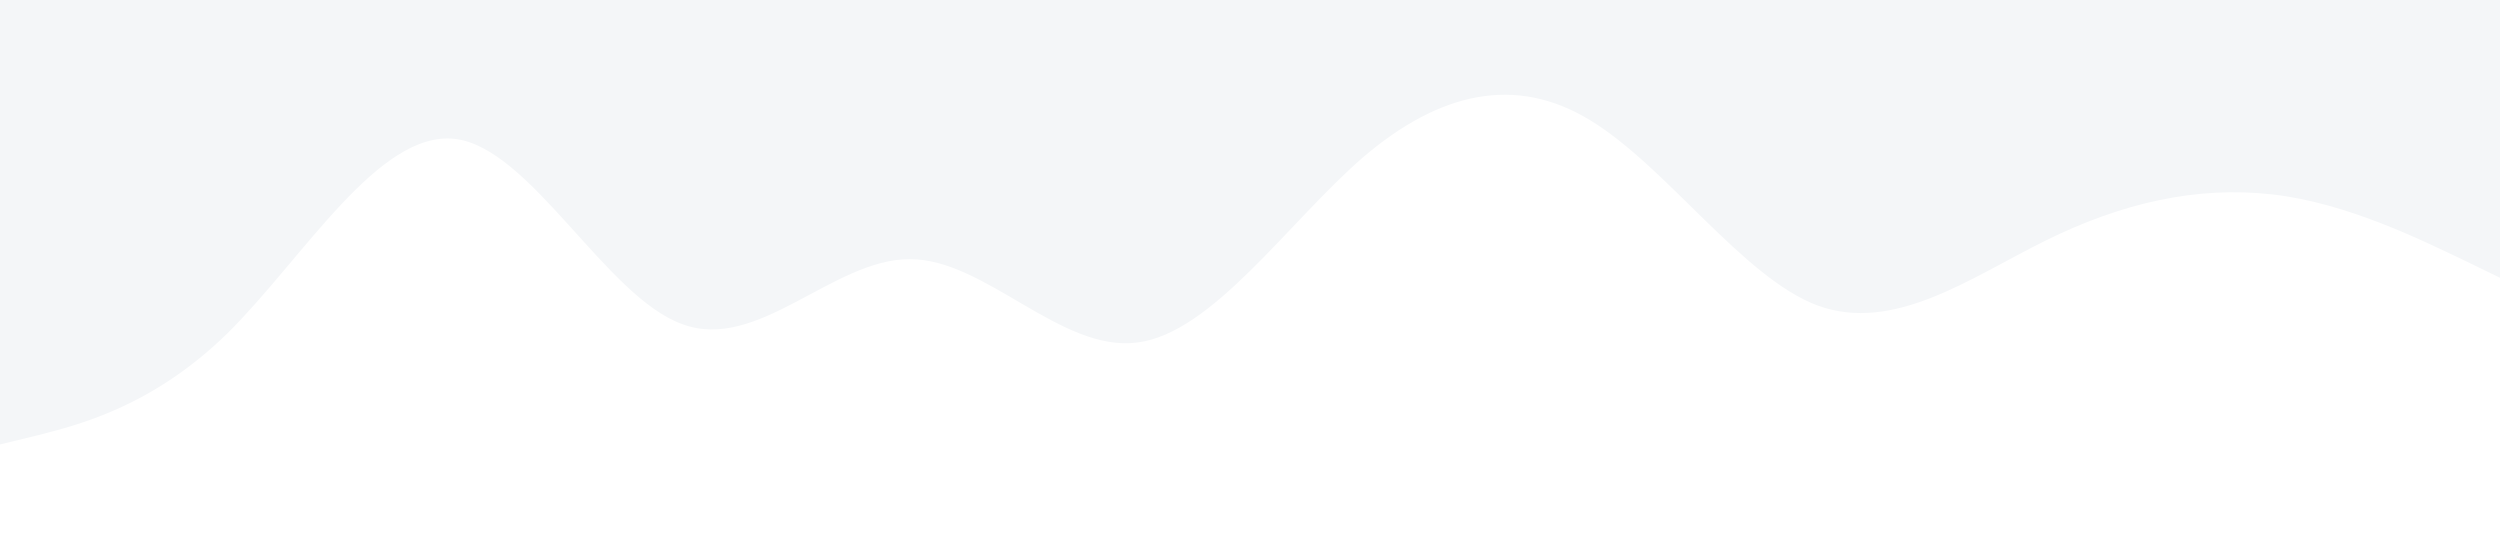
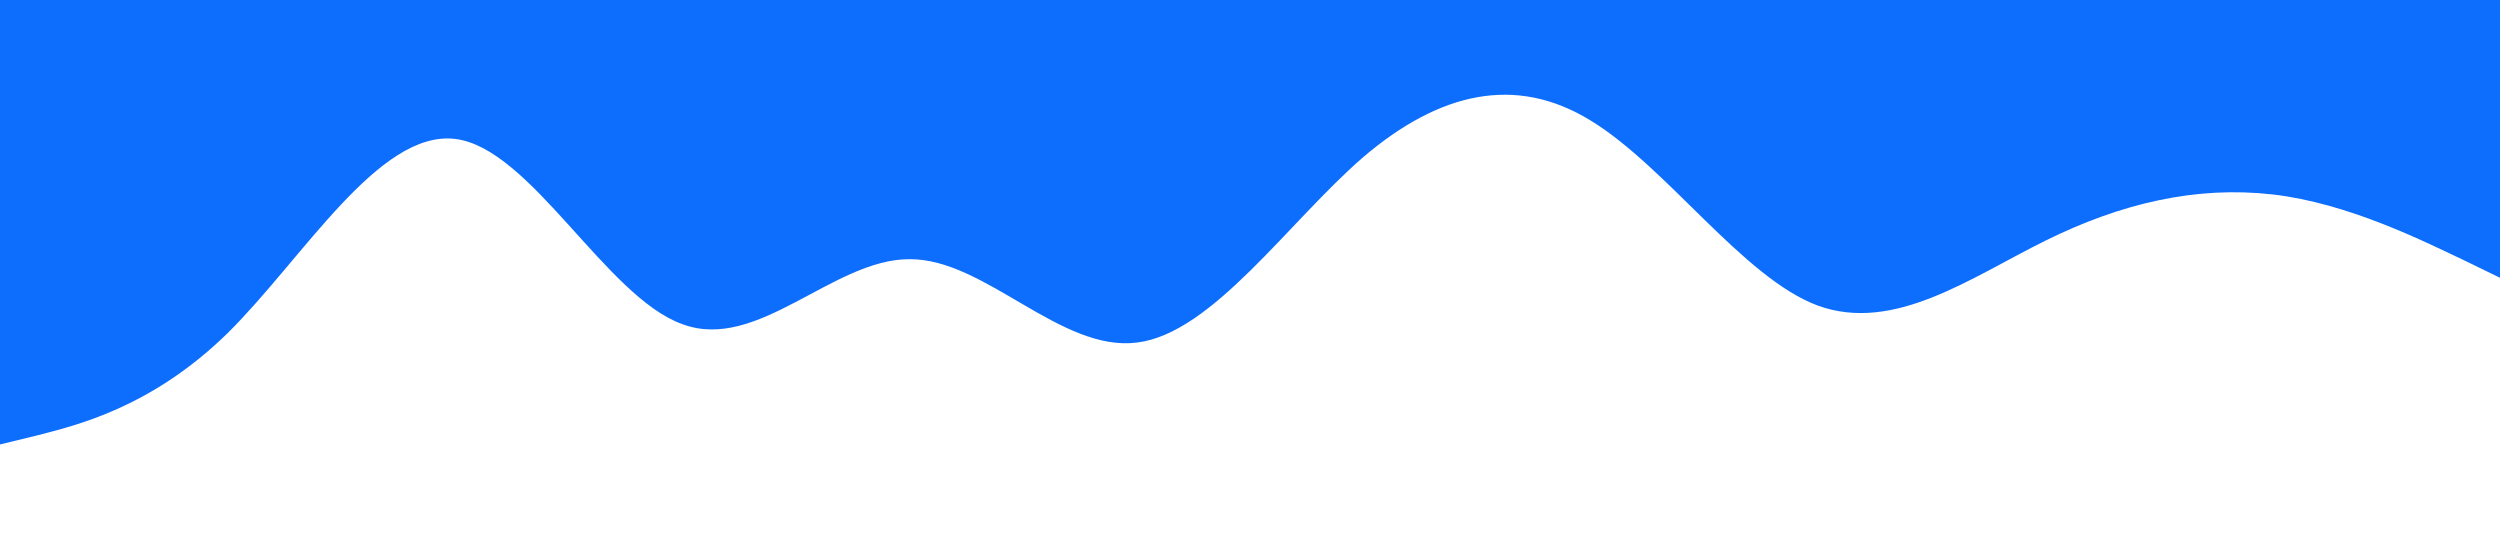
<svg xmlns="http://www.w3.org/2000/svg" viewBox="0 0 1440 320" preserveAspectRatio="none">
-   <path fill="#F4F6F8" fill-opacity="10" d="M0,256L21.8,250.7C43.6,245,87,235,131,192C174.5,149,218,75,262,80C305.5,85,349,171,393,186.7C436.4,203,480,149,524,149.3C567.3,149,611,203,655,197.3C698.2,192,742,128,785,90.7C829.1,53,873,43,916,69.3C960,96,1004,160,1047,176C1090.9,192,1135,160,1178,138.7C1221.8,117,1265,107,1309,112C1352.7,117,1396,139,1418,149.3L1440,160L1440,0L1418.2,0C1396.4,0,1353,0,1309,0C1265.5,0,1222,0,1178,0C1134.5,0,1091,0,1047,0C1003.6,0,960,0,916,0C872.7,0,829,0,785,0C741.8,0,698,0,655,0C610.9,0,567,0,524,0C480,0,436,0,393,0C349.1,0,305,0,262,0C218.2,0,175,0,131,0C87.3,0,44,0,22,0L0,0Z" />
+   <path fill="#0d6efd" fill-opacity="10" d="M0,256L21.8,250.7C43.6,245,87,235,131,192C174.5,149,218,75,262,80C305.5,85,349,171,393,186.7C436.4,203,480,149,524,149.3C567.3,149,611,203,655,197.3C698.2,192,742,128,785,90.7C829.1,53,873,43,916,69.3C960,96,1004,160,1047,176C1090.9,192,1135,160,1178,138.7C1221.8,117,1265,107,1309,112C1352.7,117,1396,139,1418,149.3L1440,160L1440,0L1418.2,0C1396.4,0,1353,0,1309,0C1265.5,0,1222,0,1178,0C1134.5,0,1091,0,1047,0C1003.6,0,960,0,916,0C872.7,0,829,0,785,0C741.8,0,698,0,655,0C610.9,0,567,0,524,0C480,0,436,0,393,0C349.1,0,305,0,262,0C218.2,0,175,0,131,0C87.3,0,44,0,22,0L0,0Z" />
</svg>
